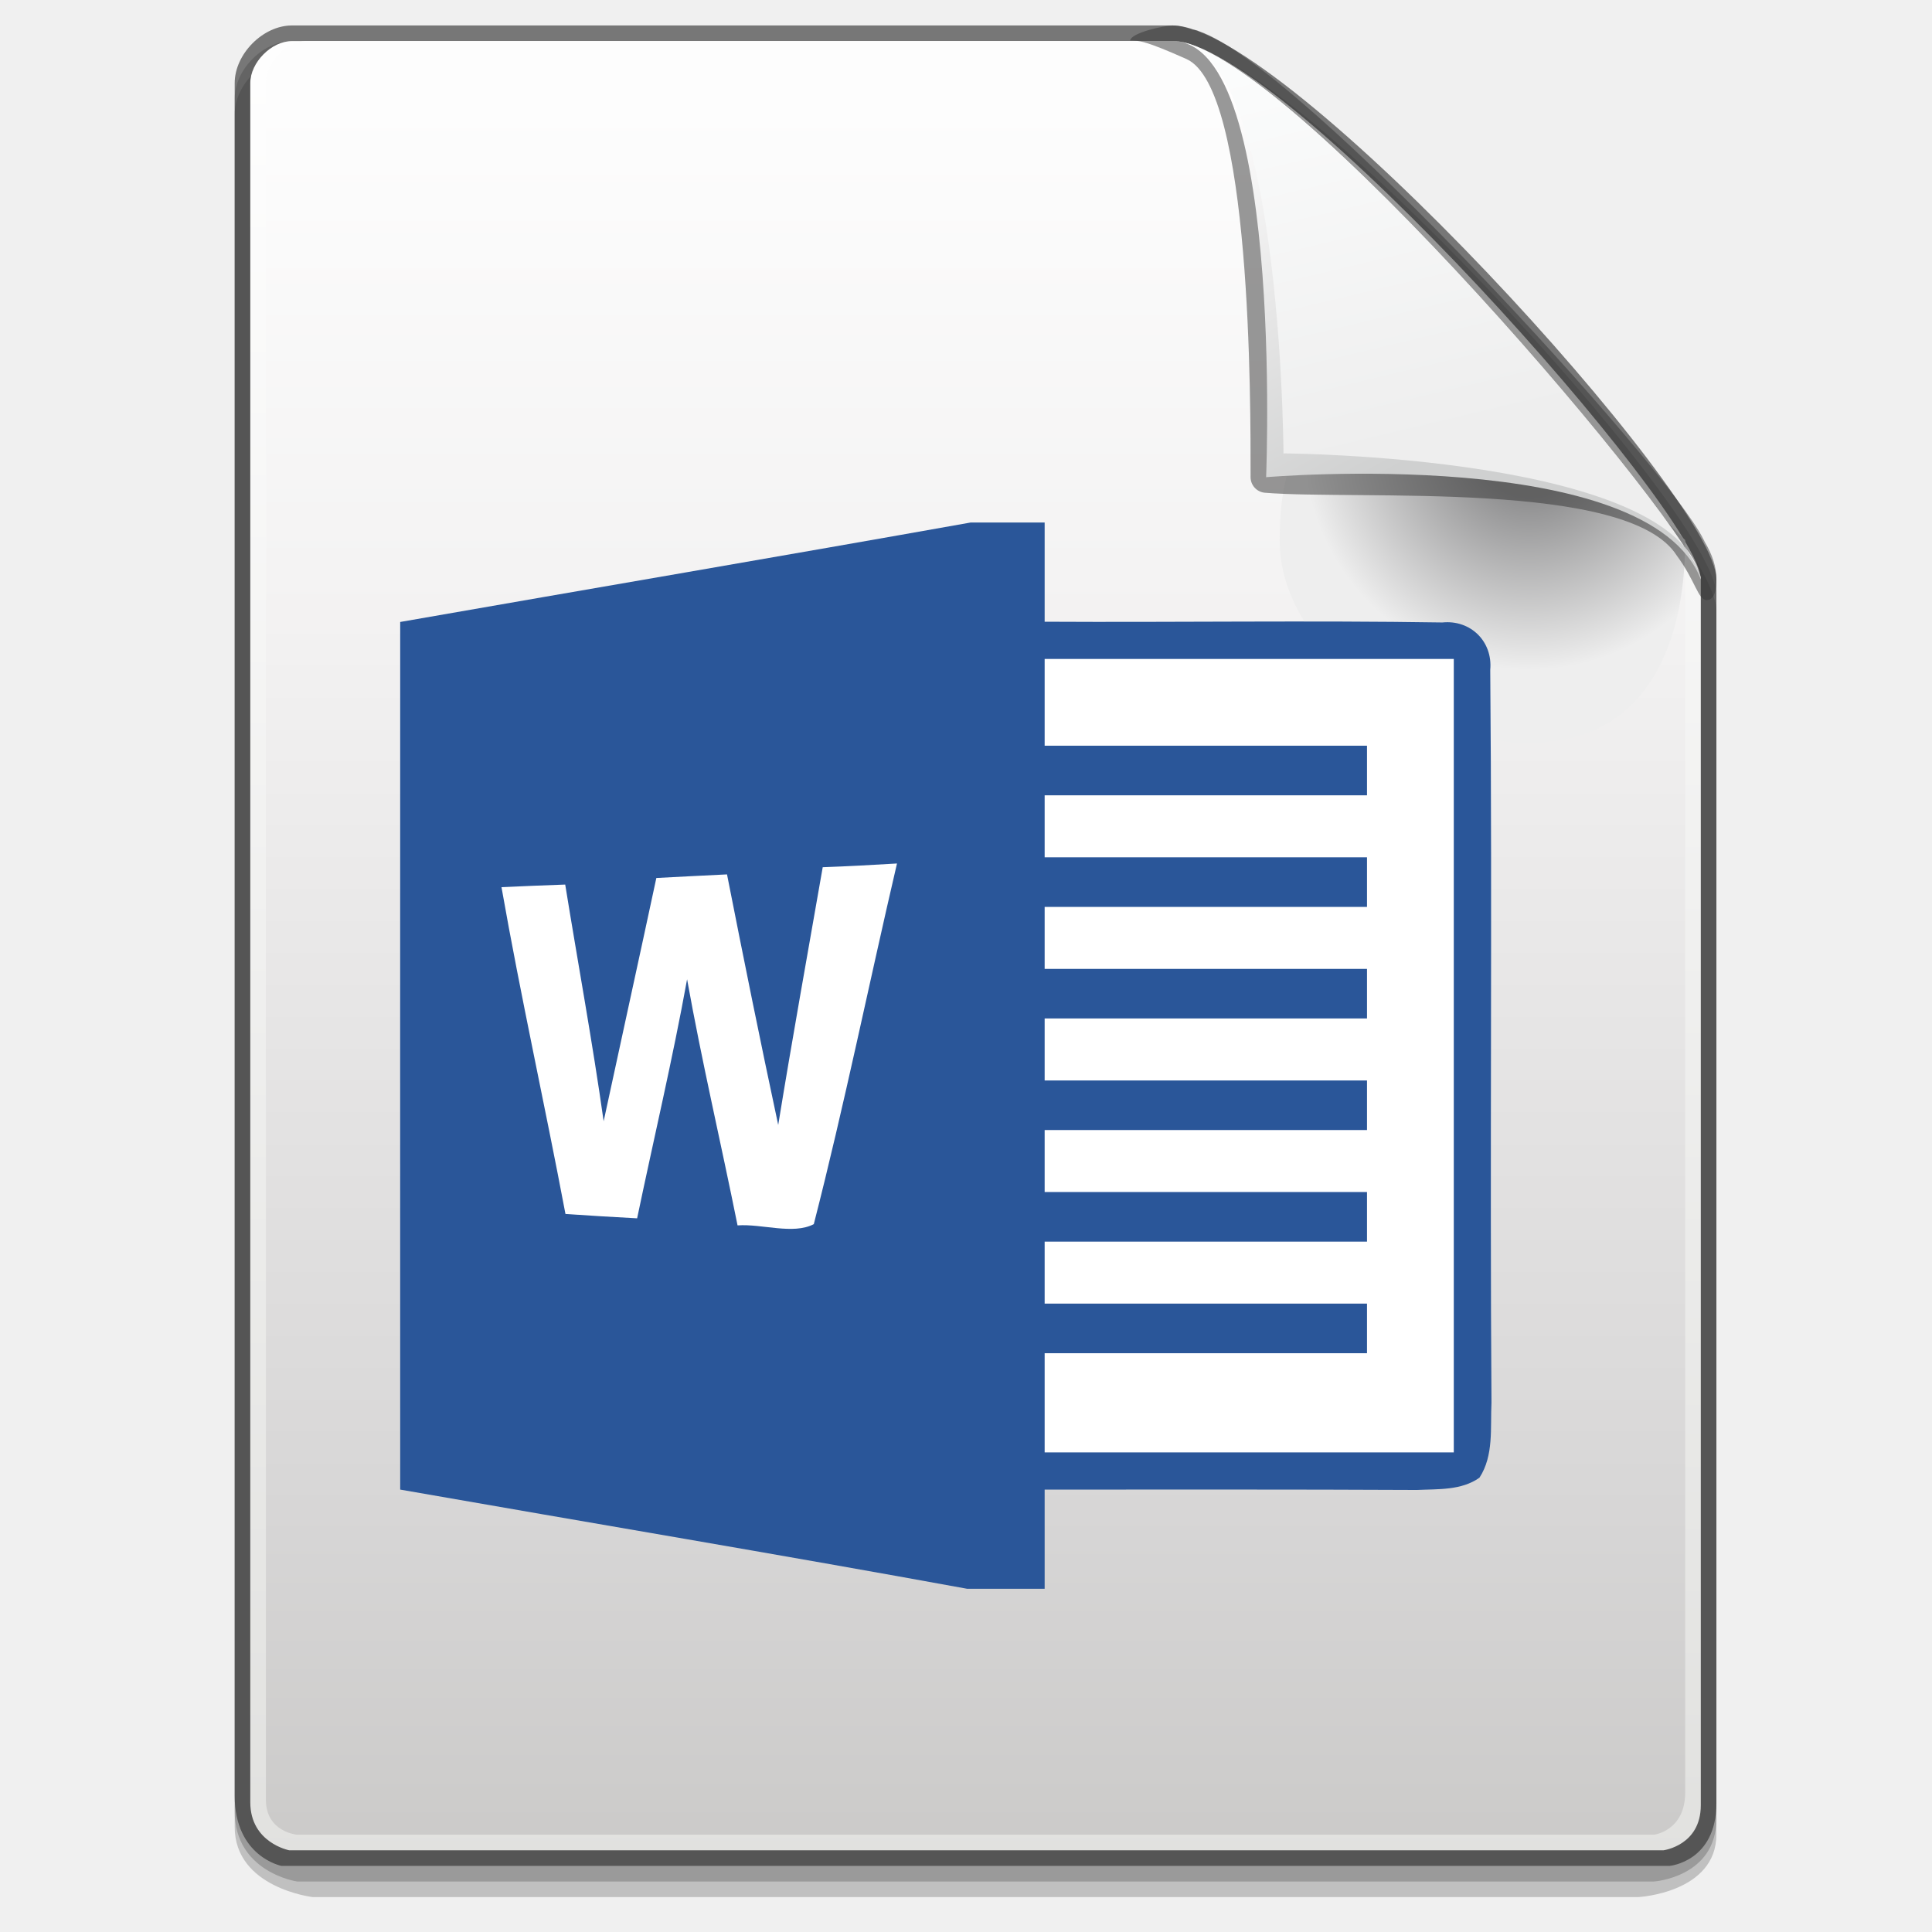
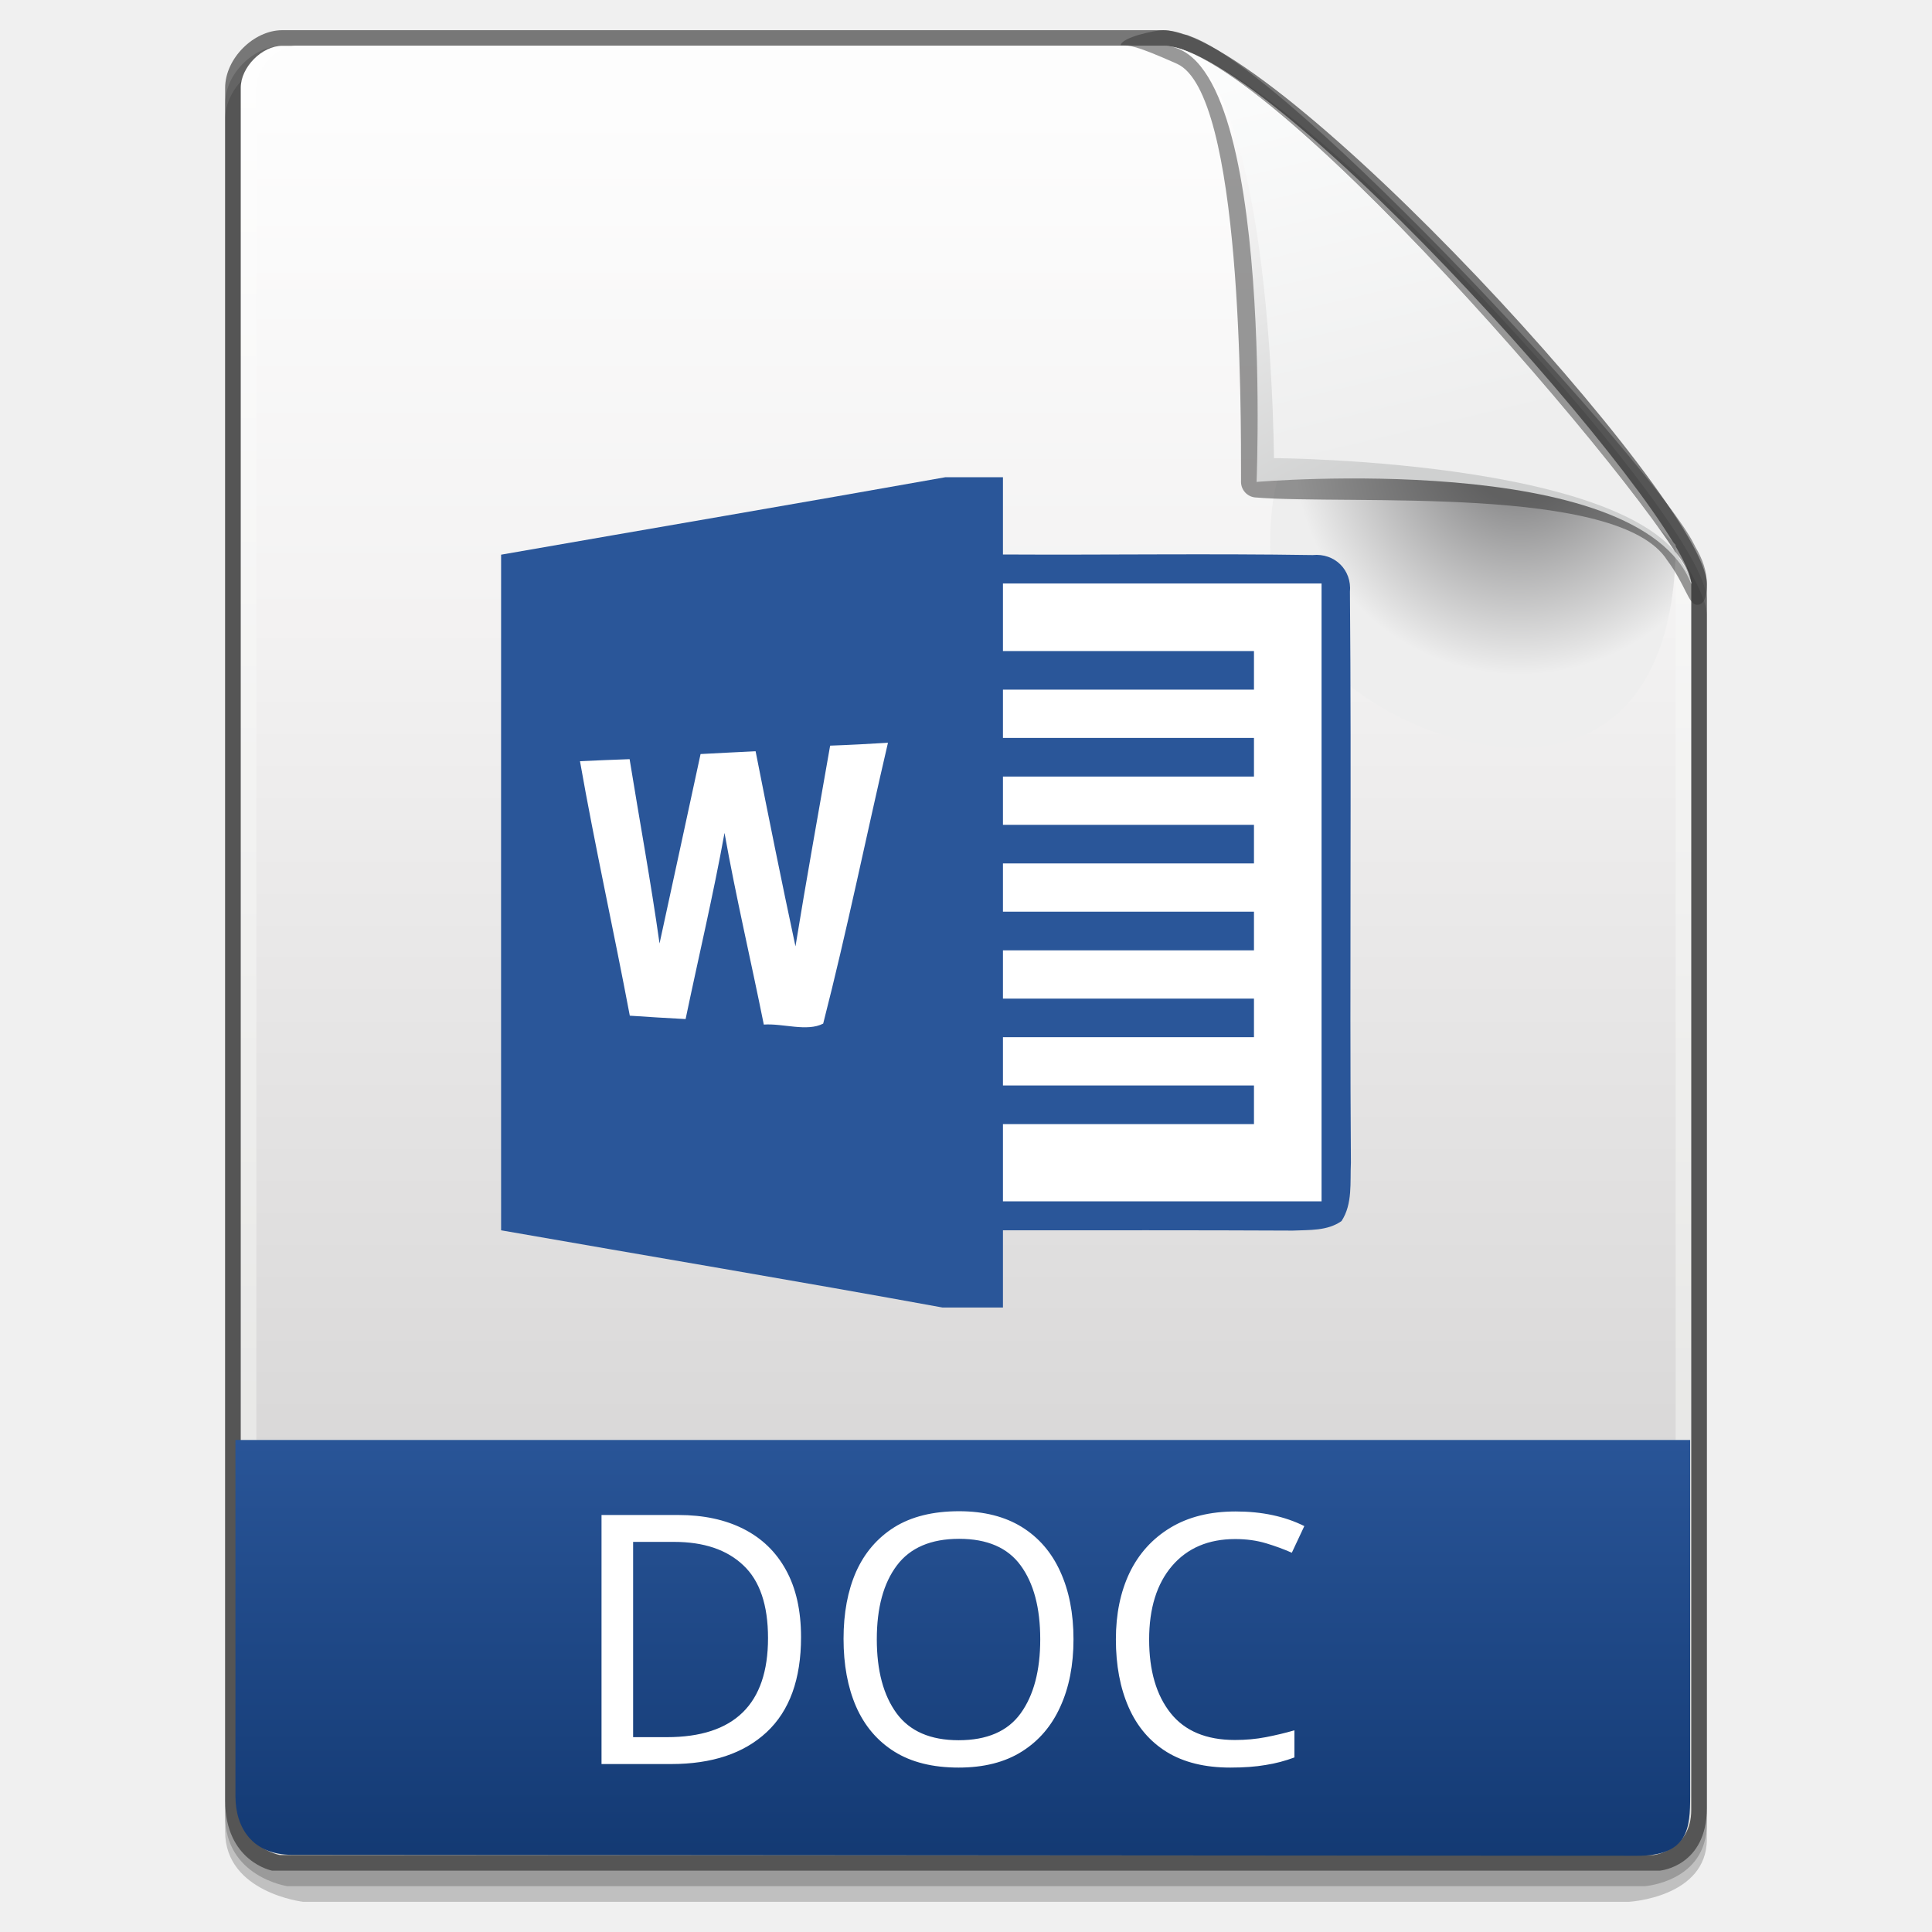
<svg xmlns="http://www.w3.org/2000/svg" xmlns:xlink="http://www.w3.org/1999/xlink" width="128" height="128" viewBox="0 0 128 128" id="svg2" version="1.1">
  <defs id="defs4">
+     <linearGradient id="linearGradient25108">
+       <stop style="stop-color:#2a5699;stop-opacity:1;" offset="0" id="stop25110" />
+       <stop style="stop-color:#123871;stop-opacity:1" offset="1" id="stop25112" />
+     </linearGradient>
    <linearGradient id="XMLID_8_" gradientUnits="userSpaceOnUse" x1="74.5" y1="5.048" x2="74.5" y2="124.24">
      <stop offset="0" style="stop-color:#FFFFFF" id="stop4539" />
      <stop offset="1" style="stop-color:#E1E1DF" id="stop4541" />
    </linearGradient>
    <linearGradient id="XMLID_9_" gradientUnits="userSpaceOnUse" x1="74.5" y1="11.081" x2="74.5" y2="121.467">
      <stop offset="0" style="stop-color:#FDFDFD" id="stop4546" />
      <stop offset="0.298" style="stop-color:#F3F2F2" id="stop4548" />
      <stop offset="0.817" style="stop-color:#D7D6D6" id="stop4550" />
      <stop offset="1" style="stop-color:#CCCBCA" id="stop4552" />
    </linearGradient>
    <radialGradient id="XMLID_10_" cx="110" cy="32.869" r="15.596" gradientUnits="userSpaceOnUse">
      <stop offset="0.213" style="stop-color:#8E8E8F" id="stop4557" />
      <stop offset="0.927" style="stop-color:#EEEEEE" id="stop4559" />
    </radialGradient>
    <linearGradient id="XMLID_11_" gradientUnits="userSpaceOnUse" x1="92.023" y1="9.947" x2="104.273" y2="32.947">
      <stop offset="0" style="stop-color:#FFFEFE" id="stop4566" />
      <stop offset="1" style="stop-color:#CFD0D0" id="stop4568" />
    </linearGradient>
    <linearGradient id="XMLID_12_" gradientUnits="userSpaceOnUse" x1="99.53" y1="5.181" x2="105.905" y2="31.931">
      <stop offset="0" style="stop-color:#FCFDFD" id="stop4573" />
      <stop offset="1" style="stop-color:#EEEEEE" id="stop4575" />
    </linearGradient>
    <linearGradient id="linearGradient3607">
      <stop offset="0" style="stop-color:#f9fbff;stop-opacity:1" id="stop3609" />
      <stop offset="1" style="stop-color:#62aaff;stop-opacity:1" id="stop3611" />
    </linearGradient>
    <linearGradient id="linearGradient3596">
      <stop offset="0" style="stop-color:#0035ed;stop-opacity:1" id="stop3598" />
      <stop offset="0.554" style="stop-color:#1c7eff;stop-opacity:1" id="stop3615" />
      <stop offset="1" style="stop-color:#98cbff;stop-opacity:1" id="stop3600" />
    </linearGradient>
    <linearGradient id="linearGradient3585">
      <stop offset="0" style="stop-color:#00008d;stop-opacity:1" id="stop3587" />
      <stop offset="1" style="stop-color:#0048b7;stop-opacity:1" id="stop3589" />
    </linearGradient>
    <linearGradient gradientTransform="matrix(0.03112505,0,0,0.03112505,-59.97188,66.47232)" gradientUnits="userSpaceOnUse" xlink:href="#linearGradient3607" id="linearGradient3628" y2="1350.958" x2="2758.474" y1="317.797" x1="2891.426" />
    <linearGradient gradientTransform="matrix(0.03112505,0,0,0.03112505,-59.97188,66.47232)" gradientUnits="userSpaceOnUse" xlink:href="#linearGradient3585" id="linearGradient3630" y2="1792.373" x2="2745.763" y1="288.136" x1="2758.475" />
    <linearGradient gradientTransform="matrix(0.03112505,0,0,0.03112505,-59.97188,66.47232)" gradientUnits="userSpaceOnUse" xlink:href="#linearGradient3596" id="linearGradient3632" y2="1682.203" x2="2453.39" y1="627.119" x1="3275.424" />
+     <linearGradient xlink:href="#linearGradient25108" id="linearGradient25114" x1="60.294" y1="1018.235" x2="60.294" y2="1048.67" gradientUnits="userSpaceOnUse" />
  </defs>
  <g id="layer1" transform="translate(0,-924.3622)">
-     <g transform="matrix(1.033333,0,0,1.033333,-12.35108,919.8493)" id="g5149">
-       <path style="opacity:0.2" id="path4532" d="M 30.666,7 C 28.816,7 27,8.83 27,10.694 c 0,106.39 0,106.39 0,109.807 0,3.917 4,4.499 4,4.499 l 87,0 c 0,0 4,-0.268 4,-4.018 0,-3.75 0,-78.479 0,-78.479 C 122,37.306 94.325,7 87.135,7 L 30.666,7 Z" />
-       <path style="opacity:0.2" id="path4534" d="M 30.666,8 C 28.816,8 27,9.83 27,11.694 c 0,106.39 0,106.39 0,109.807 0,3.917 5,4.499 5,4.499 l 85,0 c 0,0 5,-0.268 5,-4.018 0,-3.75 0,-78.479 0,-78.479 C 122,38.306 94.325,8 87.135,8 L 30.666,8 Z" />
-       <path style="opacity:0.6;fill:#262626" id="path4536" d="M 30.666,6 C 28.816,6 27,7.83 27,9.694 c 0,106.39 0,106.39 0,109.807 0,3.917 3,4.499 3,4.499 l 89,0 c 0,0 3,-0.268 3,-4.018 0,-3.75 0,-78.479 0,-78.479 C 122,36.306 94.325,6 87.135,6 L 30.666,6 Z" />
-       <path style="fill:url(#XMLID_8_)" id="path4543" d="m 121,120.113 c 0,2.584 -2.398,2.887 -2.398,2.887 l -88.104,0 C 30.498,123 28,122.525 28,119.917 28,100.1 28,10.861 28,9.694 28,8.374 29.359,7 30.666,7 31.66,7 79.135,7 87.135,7 94.167,7 121,37.326 121,41.504 c 0,4.619 0,63.145 0,78.609 z" />
-       <path style="fill:url(#XMLID_9_)" id="path4554" d="m 120,119.282 c 0,2.481 -2,2.718 -2,2.718 l -87,0 c 0,0 -2,-0.163 -2,-2.249 C 29,101.736 29,10.877 29,9.694 29,8.374 30.317,7 31.583,7 32.547,7 79.442,7 87.193,7 94.006,7 120,37.326 120,41.504 c 0,4.63 0,62.674 0,77.778 z" />
-       <path style="fill:url(#XMLID_10_)" id="path4561" d="m 120,39 c 0,7.18 -2.82,13 -10,13 -7.18,0 -16,-5.82 -16,-13 0,-7.18 2.82,-9 10,-9 7.18,0 11,4 16,9 z" />
-       <path style="opacity:0.5;fill:#343434" id="path4563" d="m 84.415,6.963 c 0.547,0 0.947,0.002 3.616,1.193 4.182,1.891 4.103,22.225 4.103,26.673 l -0.001,0.128 c 0,0.521 0.399,0.959 0.918,1.002 5.973,0.496 23.318,-0.848 26.406,4.026 1.199,1.608 1.365,2.858 1.918,2.858 0.553,0 0.625,-0.786 0.625,-1.339 0,-0.797 -0.257,-1.574 -0.766,-2.428 -0.004,-0.009 -0.002,-0.018 -0.006,-0.026 -0.014,-0.028 -0.038,-0.065 -0.053,-0.094 l 0,-0.001 C 118.87,34.256 95.385,8.574 88.821,6.365 88.815,6.363 88.814,6.357 88.809,6.355 88.802,6.352 88.794,6.353 88.788,6.351 88.767,6.343 88.739,6.328 88.718,6.32 88.624,6.291 88.531,6.279 88.439,6.277 88.01,6.133 87.578,6 87.135,6 86.627,6 84.473,6.457 84.415,6.963 Z" />
-       <path style="fill:url(#XMLID_11_)" id="path4570" d="M 121,41.504 C 117.625,32.875 93.133,34.962 93.133,34.962 93.003,37.629 94.632,7 87.135,7 94.168,7 121,38.814 121,41.504 Z" />
-       <path style="fill:url(#XMLID_12_)" id="path4577" d="M 121,41.504 C 119.5,33.563 94.25,33.438 94.25,33.438 94.225,36.104 94.524,7 87.135,7 94.168,7 121,38.814 121,41.504 Z" />
-     </g>
-     <g transform="matrix(0.8214091,0,0,0.8214091,9.248024,958.9816)" id="g3103">
-       <path style="fill:#2a5699" d="M 67.02,0 73,0 c 0,2.67 0,5.33 0,8 10.7,0.06 21.39,-0.11 32.08,0.06 2.28,-0.23 4.07,1.54 3.86,3.82 0.17,19.7 -0.04,39.41 0.1,59.11 -0.1,2.02 0.2,4.26 -0.97,6.05 -1.46,1.04 -3.35,0.91 -5.05,0.99 C 93.01,77.98 83.01,78 73,78 c 0,2.67 0,5.33 0,8 l -6.25,0 C 51.53,83.22 36.27,80.67 21.02,78 21.01,54.67 21.02,31.34 21.02,8.02 36.35,5.34 51.69,2.73 67.02,0 Z" id="path6" />
-       <path style="fill:#ffffff" d="m 73,11 c 11,0 22,0 33,0 0,21.33 0,42.67 0,64 -11,0 -22,0 -33,0 0,-2.67 0,-5.33 0,-8 8.67,0 17.33,0 26,0 0,-1.33 0,-2.67 0,-4 -8.67,0 -17.33,0 -26,0 0,-1.67 0,-3.33 0,-5 8.67,0 17.33,0 26,0 0,-1.33 0,-2.67 0,-4 -8.67,0 -17.33,0 -26,0 0,-1.67 0,-3.33 0,-5 8.67,0 17.33,0 26,0 0,-1.33 0,-2.67 0,-4 -8.67,0 -17.33,0 -26,0 0,-1.67 0,-3.33 0,-5 8.67,0 17.33,0 26,0 0,-1.33 0,-2.67 0,-4 -8.67,0 -17.33,0 -26,0 0,-1.67 0,-3.33 0,-5 8.67,0 17.33,0 26,0 0,-1.33 0,-2.67 0,-4 -8.67,0 -17.33,0 -26,0 0,-1.67 0,-3.33 0,-5 8.67,0 17.33,0 26,0 0,-1.33 0,-2.67 0,-4 -8.67,0 -17.33,0 -26,0 0,-2.33 0,-4.67 0,-7 z" id="path46" />
-       <path style="fill:#ffffff" d="m 41.68,28.67 c 1.9,-0.11 3.8,-0.19 5.7,-0.29 1.33,6.75 2.69,13.49 4.13,20.21 1.13,-6.94 2.38,-13.86 3.59,-20.79 2,-0.07 4,-0.18 5.99,-0.3 -2.26,9.69 -4.24,19.46 -6.71,29.09 -1.67,0.87 -4.17,-0.04 -6.15,0.1 -1.33,-6.62 -2.88,-13.2 -4.07,-19.85 -1.17,6.46 -2.69,12.86 -4.03,19.28 -1.92,-0.1 -3.85,-0.22 -5.78,-0.35 -1.66,-8.8 -3.61,-17.54 -5.16,-26.36 1.71,-0.08 3.43,-0.15 5.14,-0.21 1.03,6.37 2.2,12.71 3.1,19.09 1.41,-6.54 2.85,-13.08 4.25,-19.62 z" id="path88" />
+     <g id="g25208">
+       <rect ry="0" rx="0" y="924.362" x="0" height="128" width="128" id="rect25157" style="opacity:0;fill:#123871;fill-opacity:1;stroke:none;stroke-width:0.519;stroke-linecap:round;stroke-linejoin:round;stroke-miterlimit:4;stroke-dasharray:none;stroke-dashoffset:0;stroke-opacity:1" />
+       <g transform="translate(-0.6322573,0.3128282)" id="g25116">
+         <g transform="matrix(1.033333,0,0,1.033333,-12.35108,919.8493)" id="g5149">
+           <path style="opacity:0.2" id="path4532" d="M 30.666,7 C 28.816,7 27,8.83 27,10.694 c 0,106.39 0,106.39 0,109.807 0,3.917 4,4.499 4,4.499 l 87,0 c 0,0 4,-0.268 4,-4.018 0,-3.75 0,-78.479 0,-78.479 C 122,37.306 94.325,7 87.135,7 L 30.666,7 Z" />
+           <path style="opacity:0.2" id="path4534" d="M 30.666,8 C 28.816,8 27,9.83 27,11.694 c 0,106.39 0,106.39 0,109.807 0,3.917 5,4.499 5,4.499 l 85,0 c 0,0 5,-0.268 5,-4.018 0,-3.75 0,-78.479 0,-78.479 C 122,38.306 94.325,8 87.135,8 L 30.666,8 Z" />
+           <path style="opacity:0.6;fill:#262626" id="path4536" d="M 30.666,6 C 28.816,6 27,7.83 27,9.694 c 0,106.39 0,106.39 0,109.807 0,3.917 3,4.499 3,4.499 l 89,0 c 0,0 3,-0.268 3,-4.018 0,-3.75 0,-78.479 0,-78.479 C 122,36.306 94.325,6 87.135,6 L 30.666,6 Z" />
+           <path style="fill:url(#XMLID_8_)" id="path4543" d="m 121,120.113 c 0,2.584 -2.398,2.887 -2.398,2.887 l -88.104,0 C 30.498,123 28,122.525 28,119.917 28,100.1 28,10.861 28,9.694 28,8.374 29.359,7 30.666,7 31.66,7 79.135,7 87.135,7 94.167,7 121,37.326 121,41.504 c 0,4.619 0,63.145 0,78.609 z" />
+           <path style="fill:url(#XMLID_9_)" id="path4554" d="m 120,119.282 c 0,2.481 -2,2.718 -2,2.718 l -87,0 c 0,0 -2,-0.163 -2,-2.249 C 29,101.736 29,10.877 29,9.694 29,8.374 30.317,7 31.583,7 32.547,7 79.442,7 87.193,7 94.006,7 120,37.326 120,41.504 c 0,4.63 0,62.674 0,77.778 z" />
+           <path style="fill:url(#XMLID_10_)" id="path4561" d="m 120,39 c 0,7.18 -2.82,13 -10,13 -7.18,0 -16,-5.82 -16,-13 0,-7.18 2.82,-9 10,-9 7.18,0 11,4 16,9 z" />
+           <path style="opacity:0.5;fill:#343434" id="path4563" d="m 84.415,6.963 c 0.547,0 0.947,0.002 3.616,1.193 4.182,1.891 4.103,22.225 4.103,26.673 l -0.001,0.128 c 0,0.521 0.399,0.959 0.918,1.002 5.973,0.496 23.318,-0.848 26.406,4.026 1.199,1.608 1.365,2.858 1.918,2.858 0.553,0 0.625,-0.786 0.625,-1.339 0,-0.797 -0.257,-1.574 -0.766,-2.428 -0.004,-0.009 -0.002,-0.018 -0.006,-0.026 -0.014,-0.028 -0.038,-0.065 -0.053,-0.094 l 0,-0.001 C 118.87,34.256 95.385,8.574 88.821,6.365 88.815,6.363 88.814,6.357 88.809,6.355 88.802,6.352 88.794,6.353 88.788,6.351 88.767,6.343 88.739,6.328 88.718,6.32 88.624,6.291 88.531,6.279 88.439,6.277 88.01,6.133 87.578,6 87.135,6 86.627,6 84.473,6.457 84.415,6.963 Z" />
+           <path style="fill:url(#XMLID_11_)" id="path4570" d="M 121,41.504 C 117.625,32.875 93.133,34.962 93.133,34.962 93.003,37.629 94.632,7 87.135,7 94.168,7 121,38.814 121,41.504 Z" />
+           <path style="fill:url(#XMLID_12_)" id="path4577" d="M 121,41.504 C 119.5,33.563 94.25,33.438 94.25,33.438 94.225,36.104 94.524,7 87.135,7 94.168,7 121,38.814 121,41.504 Z" />
+         </g>
+         <g transform="matrix(0.6396414,0,0,0.6396414,20.3866,955.6684)" id="g3103">
+           <path style="fill:#2a5699" d="M 67.02,0 73,0 c 0,2.67 0,5.33 0,8 10.7,0.06 21.39,-0.11 32.08,0.06 2.28,-0.23 4.07,1.54 3.86,3.82 0.17,19.7 -0.04,39.41 0.1,59.11 -0.1,2.02 0.2,4.26 -0.97,6.05 -1.46,1.04 -3.35,0.91 -5.05,0.99 C 93.01,77.98 83.01,78 73,78 c 0,2.67 0,5.33 0,8 l -6.25,0 C 51.53,83.22 36.27,80.67 21.02,78 21.01,54.67 21.02,31.34 21.02,8.02 36.35,5.34 51.69,2.73 67.02,0 Z" id="path6" />
+           <path style="fill:#ffffff" d="m 73,11 c 11,0 22,0 33,0 0,21.33 0,42.67 0,64 -11,0 -22,0 -33,0 0,-2.67 0,-5.33 0,-8 8.67,0 17.33,0 26,0 0,-1.33 0,-2.67 0,-4 -8.67,0 -17.33,0 -26,0 0,-1.67 0,-3.33 0,-5 8.67,0 17.33,0 26,0 0,-1.33 0,-2.67 0,-4 -8.67,0 -17.33,0 -26,0 0,-1.67 0,-3.33 0,-5 8.67,0 17.33,0 26,0 0,-1.33 0,-2.67 0,-4 -8.67,0 -17.33,0 -26,0 0,-1.67 0,-3.33 0,-5 8.67,0 17.33,0 26,0 0,-1.33 0,-2.67 0,-4 -8.67,0 -17.33,0 -26,0 0,-1.67 0,-3.33 0,-5 8.67,0 17.33,0 26,0 0,-1.33 0,-2.67 0,-4 -8.67,0 -17.33,0 -26,0 0,-1.67 0,-3.33 0,-5 8.67,0 17.33,0 26,0 0,-1.33 0,-2.67 0,-4 -8.67,0 -17.33,0 -26,0 0,-2.33 0,-4.67 0,-7 z" id="path46" />
+           <path style="fill:#ffffff" d="m 41.68,28.67 c 1.9,-0.11 3.8,-0.19 5.7,-0.29 1.33,6.75 2.69,13.49 4.13,20.21 1.13,-6.94 2.38,-13.86 3.59,-20.79 2,-0.07 4,-0.18 5.99,-0.3 -2.26,9.69 -4.24,19.46 -6.71,29.09 -1.67,0.87 -4.17,-0.04 -6.15,0.1 -1.33,-6.62 -2.88,-13.2 -4.07,-19.85 -1.17,6.46 -2.69,12.86 -4.03,19.28 -1.92,-0.1 -3.85,-0.22 -5.78,-0.35 -1.66,-8.8 -3.61,-17.54 -5.16,-26.36 1.71,-0.08 3.43,-0.15 5.14,-0.21 1.03,6.37 2.2,12.71 3.1,19.09 1.41,-6.54 2.85,-13.08 4.25,-19.62 z" id="path88" />
+         </g>
+         <path style="opacity:1;fill:url(#linearGradient25114);fill-opacity:1;stroke:none;stroke-width:2;stroke-linecap:round;stroke-linejoin:round;stroke-miterlimit:4;stroke-dasharray:none;stroke-dashoffset:0;stroke-opacity:0.745" d="m 112.609,1019.451 0,23.597 c 0,2.127 -0.116,3.955 -3.511,3.952 l -89.121,-0.064 c -2.594,0 -3.746,-1.762 -3.746,-3.888 l 0,-23.597 z" id="rect7361" />
+         <text xml:space="preserve" style="font-style:normal;font-variant:normal;font-weight:normal;font-stretch:normal;font-size:23.102px;line-height:125%;font-family:'Arial Black';-inkscape-font-specification:'Arial Black, Normal';text-align:start;letter-spacing:0px;word-spacing:0px;writing-mode:lr-tb;text-anchor:start;fill:#ffffff;fill-opacity:1;stroke:none;stroke-width:1px;stroke-linecap:butt;stroke-linejoin:miter;stroke-opacity:1" x="38.249" y="1040.922" id="text7357">
+           <tspan id="tspan7359" x="38.249" y="1040.922">DOC</tspan>
+         </text>
+       </g>
    </g>
  </g>
</svg>
